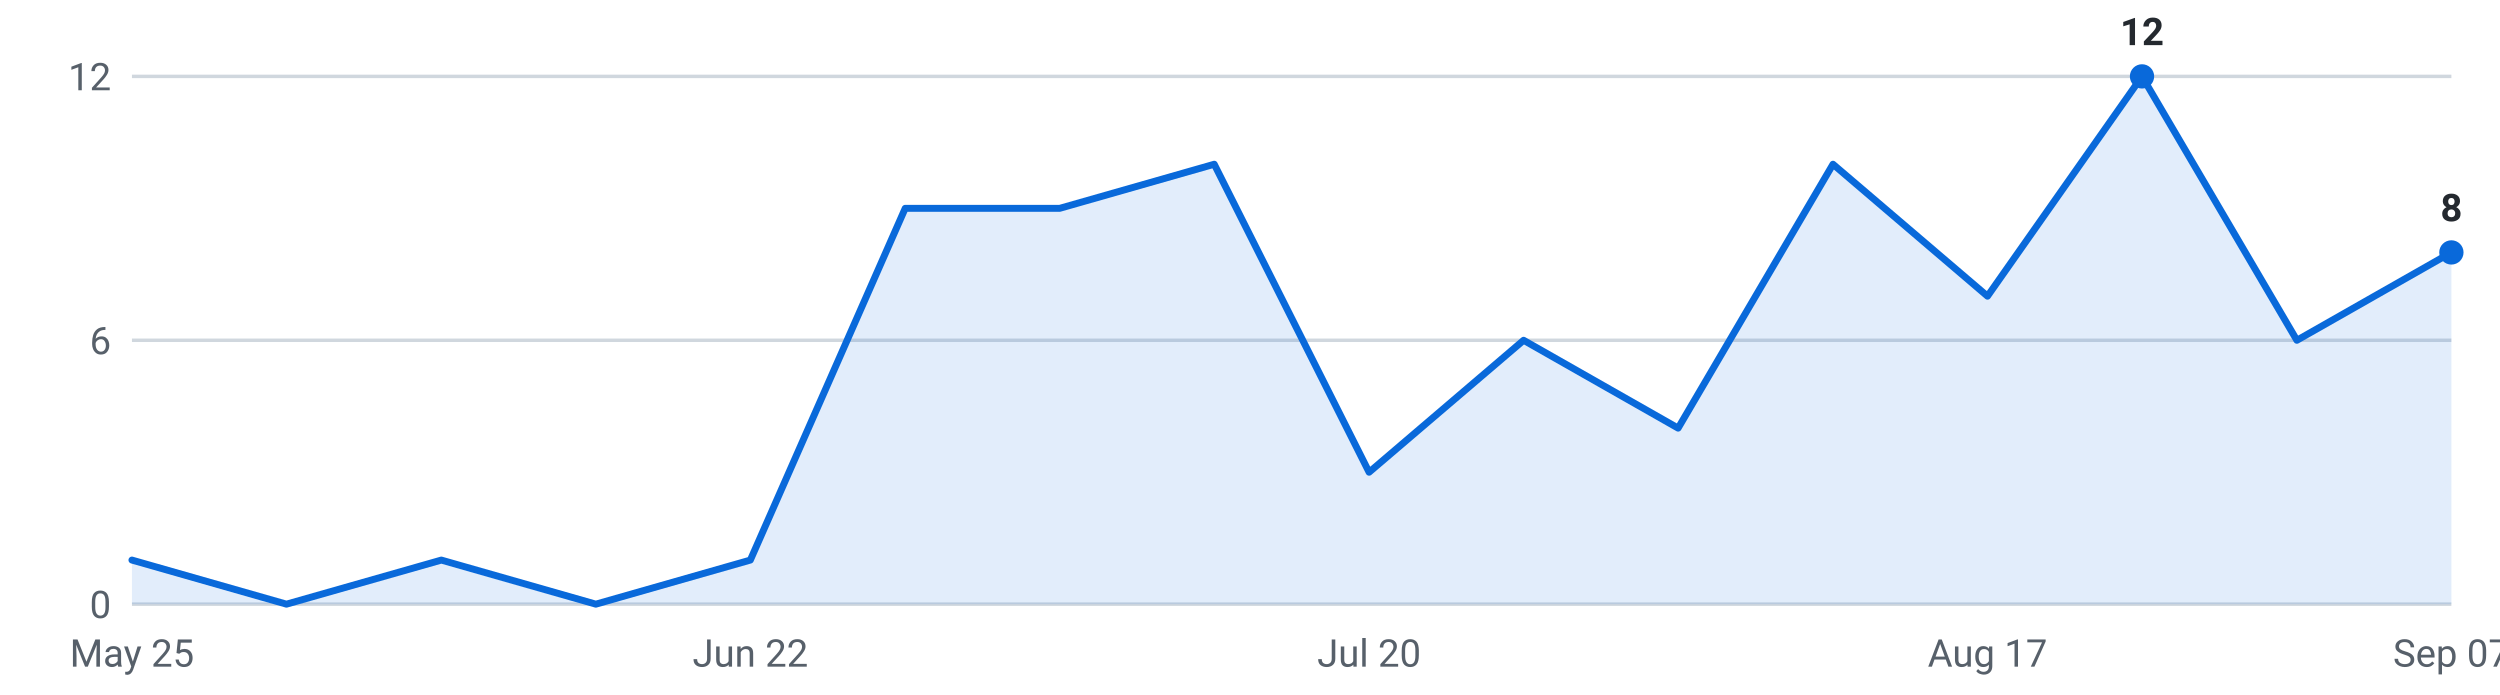
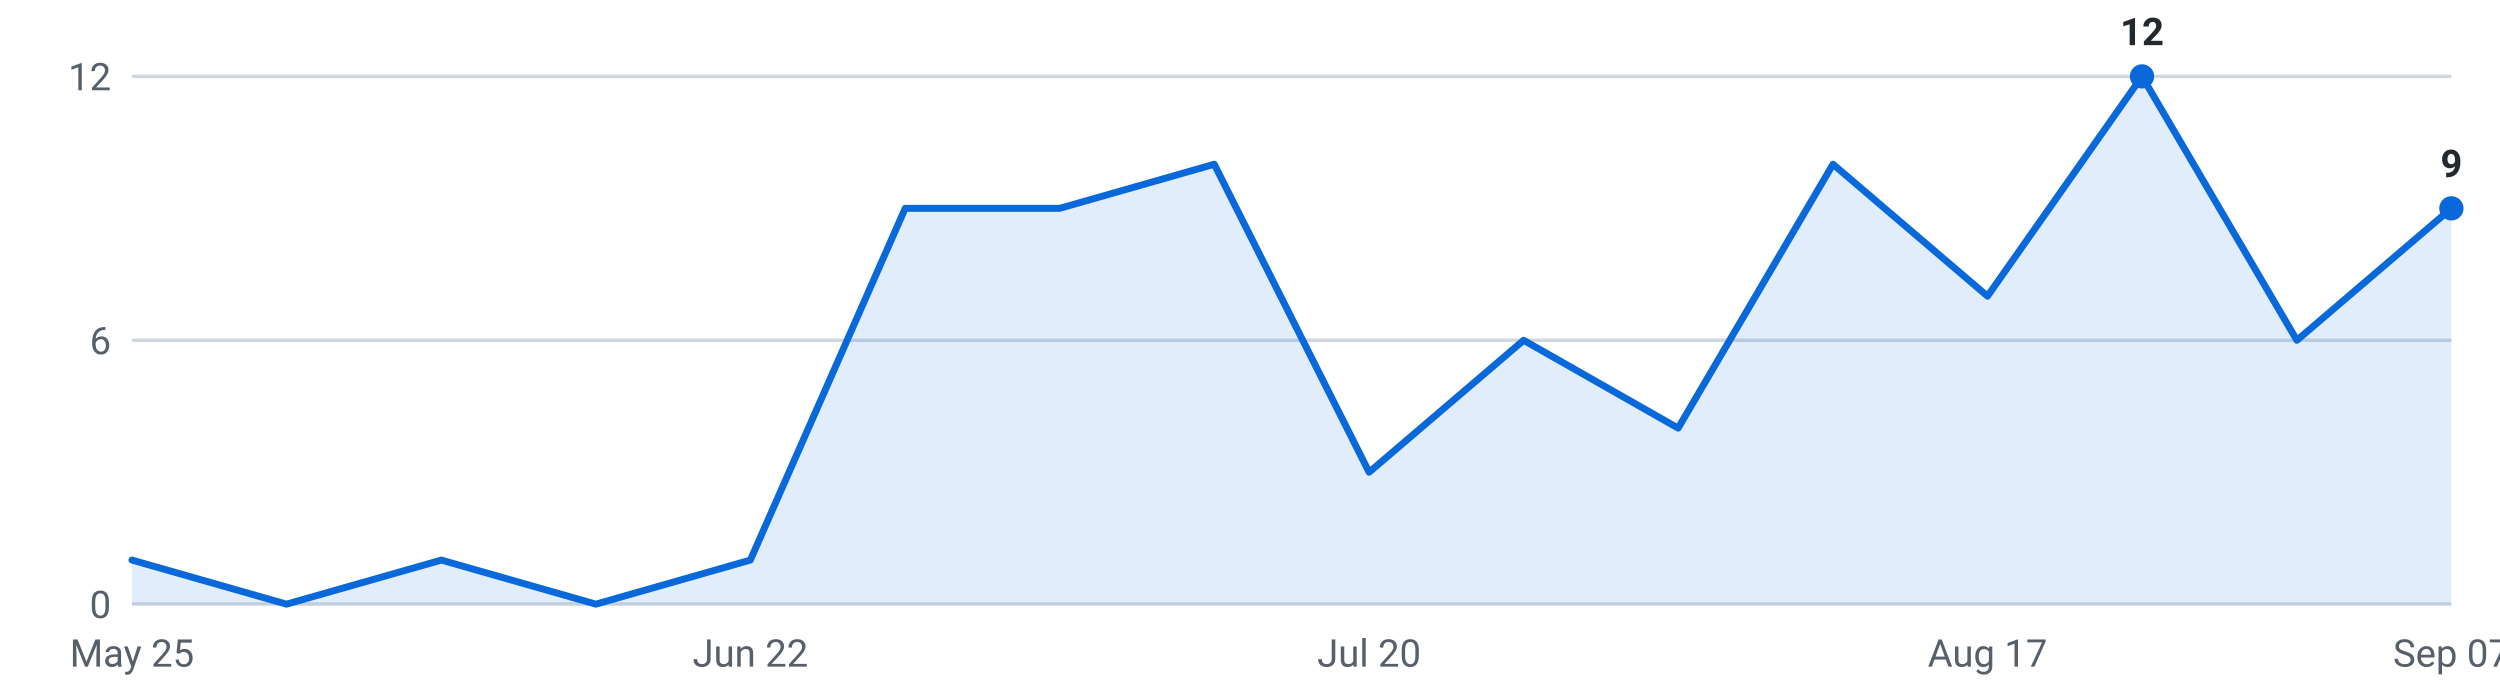
<svg xmlns="http://www.w3.org/2000/svg" viewBox="0 0 720 200" width="720" height="200" role="img" aria-label="Internships posted per week, last 16 weeks">
  <g font-family="-apple-system,Segoe UI,Roboto,sans-serif" font-size="11">
    <line x1="38" y1="174.0" x2="706" y2="174.0" stroke="#d0d7de" stroke-width="1" />
    <text x="32" y="178.0" text-anchor="end" fill="#57606a">0</text>
    <line x1="38" y1="98.0" x2="706" y2="98.0" stroke="#d0d7de" stroke-width="1" />
    <text x="32" y="102.0" text-anchor="end" fill="#57606a">6</text>
    <line x1="38" y1="22.0" x2="706" y2="22.0" stroke="#d0d7de" stroke-width="1" />
    <text x="32" y="26.0" text-anchor="end" fill="#57606a">12</text>
-     <path d="M38.0,174 L38.0,161.3 L82.5,174.0 L127.1,161.3 L171.6,174.0 L216.1,161.3 L260.7,60.0 L305.2,60.0 L349.7,47.3 L394.3,136.0 L438.8,98.0 L483.3,123.3 L527.9,47.3 L572.4,85.3 L616.9,22.0 L661.5,98.0 L706.0,72.7 L706.0,174 Z" fill="#0969da" fill-opacity="0.12" />
-     <polyline points="38.0,161.3 82.5,174.0 127.1,161.3 171.6,174.0 216.1,161.3 260.7,60.0 305.2,60.0 349.7,47.3 394.3,136.0 438.8,98.0 483.3,123.3 527.9,47.3 572.4,85.3 616.9,22.0 661.5,98.0 706.0,72.7" fill="none" stroke="#0969da" stroke-width="2" stroke-linejoin="round" stroke-linecap="round" />
+     <path d="M38.0,174 L38.0,161.3 L82.5,174.0 L127.1,161.3 L171.6,174.0 L216.1,161.3 L260.7,60.0 L305.2,60.0 L349.7,47.3 L394.3,136.0 L438.8,98.0 L483.3,123.3 L527.9,47.3 L572.4,85.3 L616.9,22.0 L661.5,98.0 L706.0,60.0 L706.0,174 Z" fill="#0969da" fill-opacity="0.12" />
+     <polyline points="38.0,161.3 82.5,174.0 127.1,161.3 171.6,174.0 216.1,161.3 260.7,60.0 305.2,60.0 349.7,47.3 394.3,136.0 438.8,98.0 483.3,123.3 527.9,47.3 572.4,85.3 616.9,22.0 661.5,98.0 706.0,60.0" fill="none" stroke="#0969da" stroke-width="2" stroke-linejoin="round" stroke-linecap="round" />
    <circle cx="616.9" cy="22.0" r="3.5" fill="#0969da" />
    <text x="616.9" y="13.0" text-anchor="middle" fill="#24292f" font-weight="600">12</text>
-     <circle cx="706.0" cy="72.7" r="3.5" fill="#0969da" />
-     <text x="706.0" y="63.7" text-anchor="middle" fill="#24292f" font-weight="600">8</text>
+     <circle cx="706.0" cy="60.0" r="3.5" fill="#0969da" />
+     <text x="706.0" y="51.0" text-anchor="middle" fill="#24292f" font-weight="600">9</text>
    <text x="38.0" y="192" text-anchor="middle" fill="#57606a">May 25</text>
    <text x="216.1" y="192" text-anchor="middle" fill="#57606a">Jun 22</text>
    <text x="394.3" y="192" text-anchor="middle" fill="#57606a">Jul 20</text>
    <text x="572.4" y="192" text-anchor="middle" fill="#57606a">Aug 17</text>
    <text x="706.0" y="192" text-anchor="middle" fill="#57606a">Sep 07</text>
  </g>
</svg>
